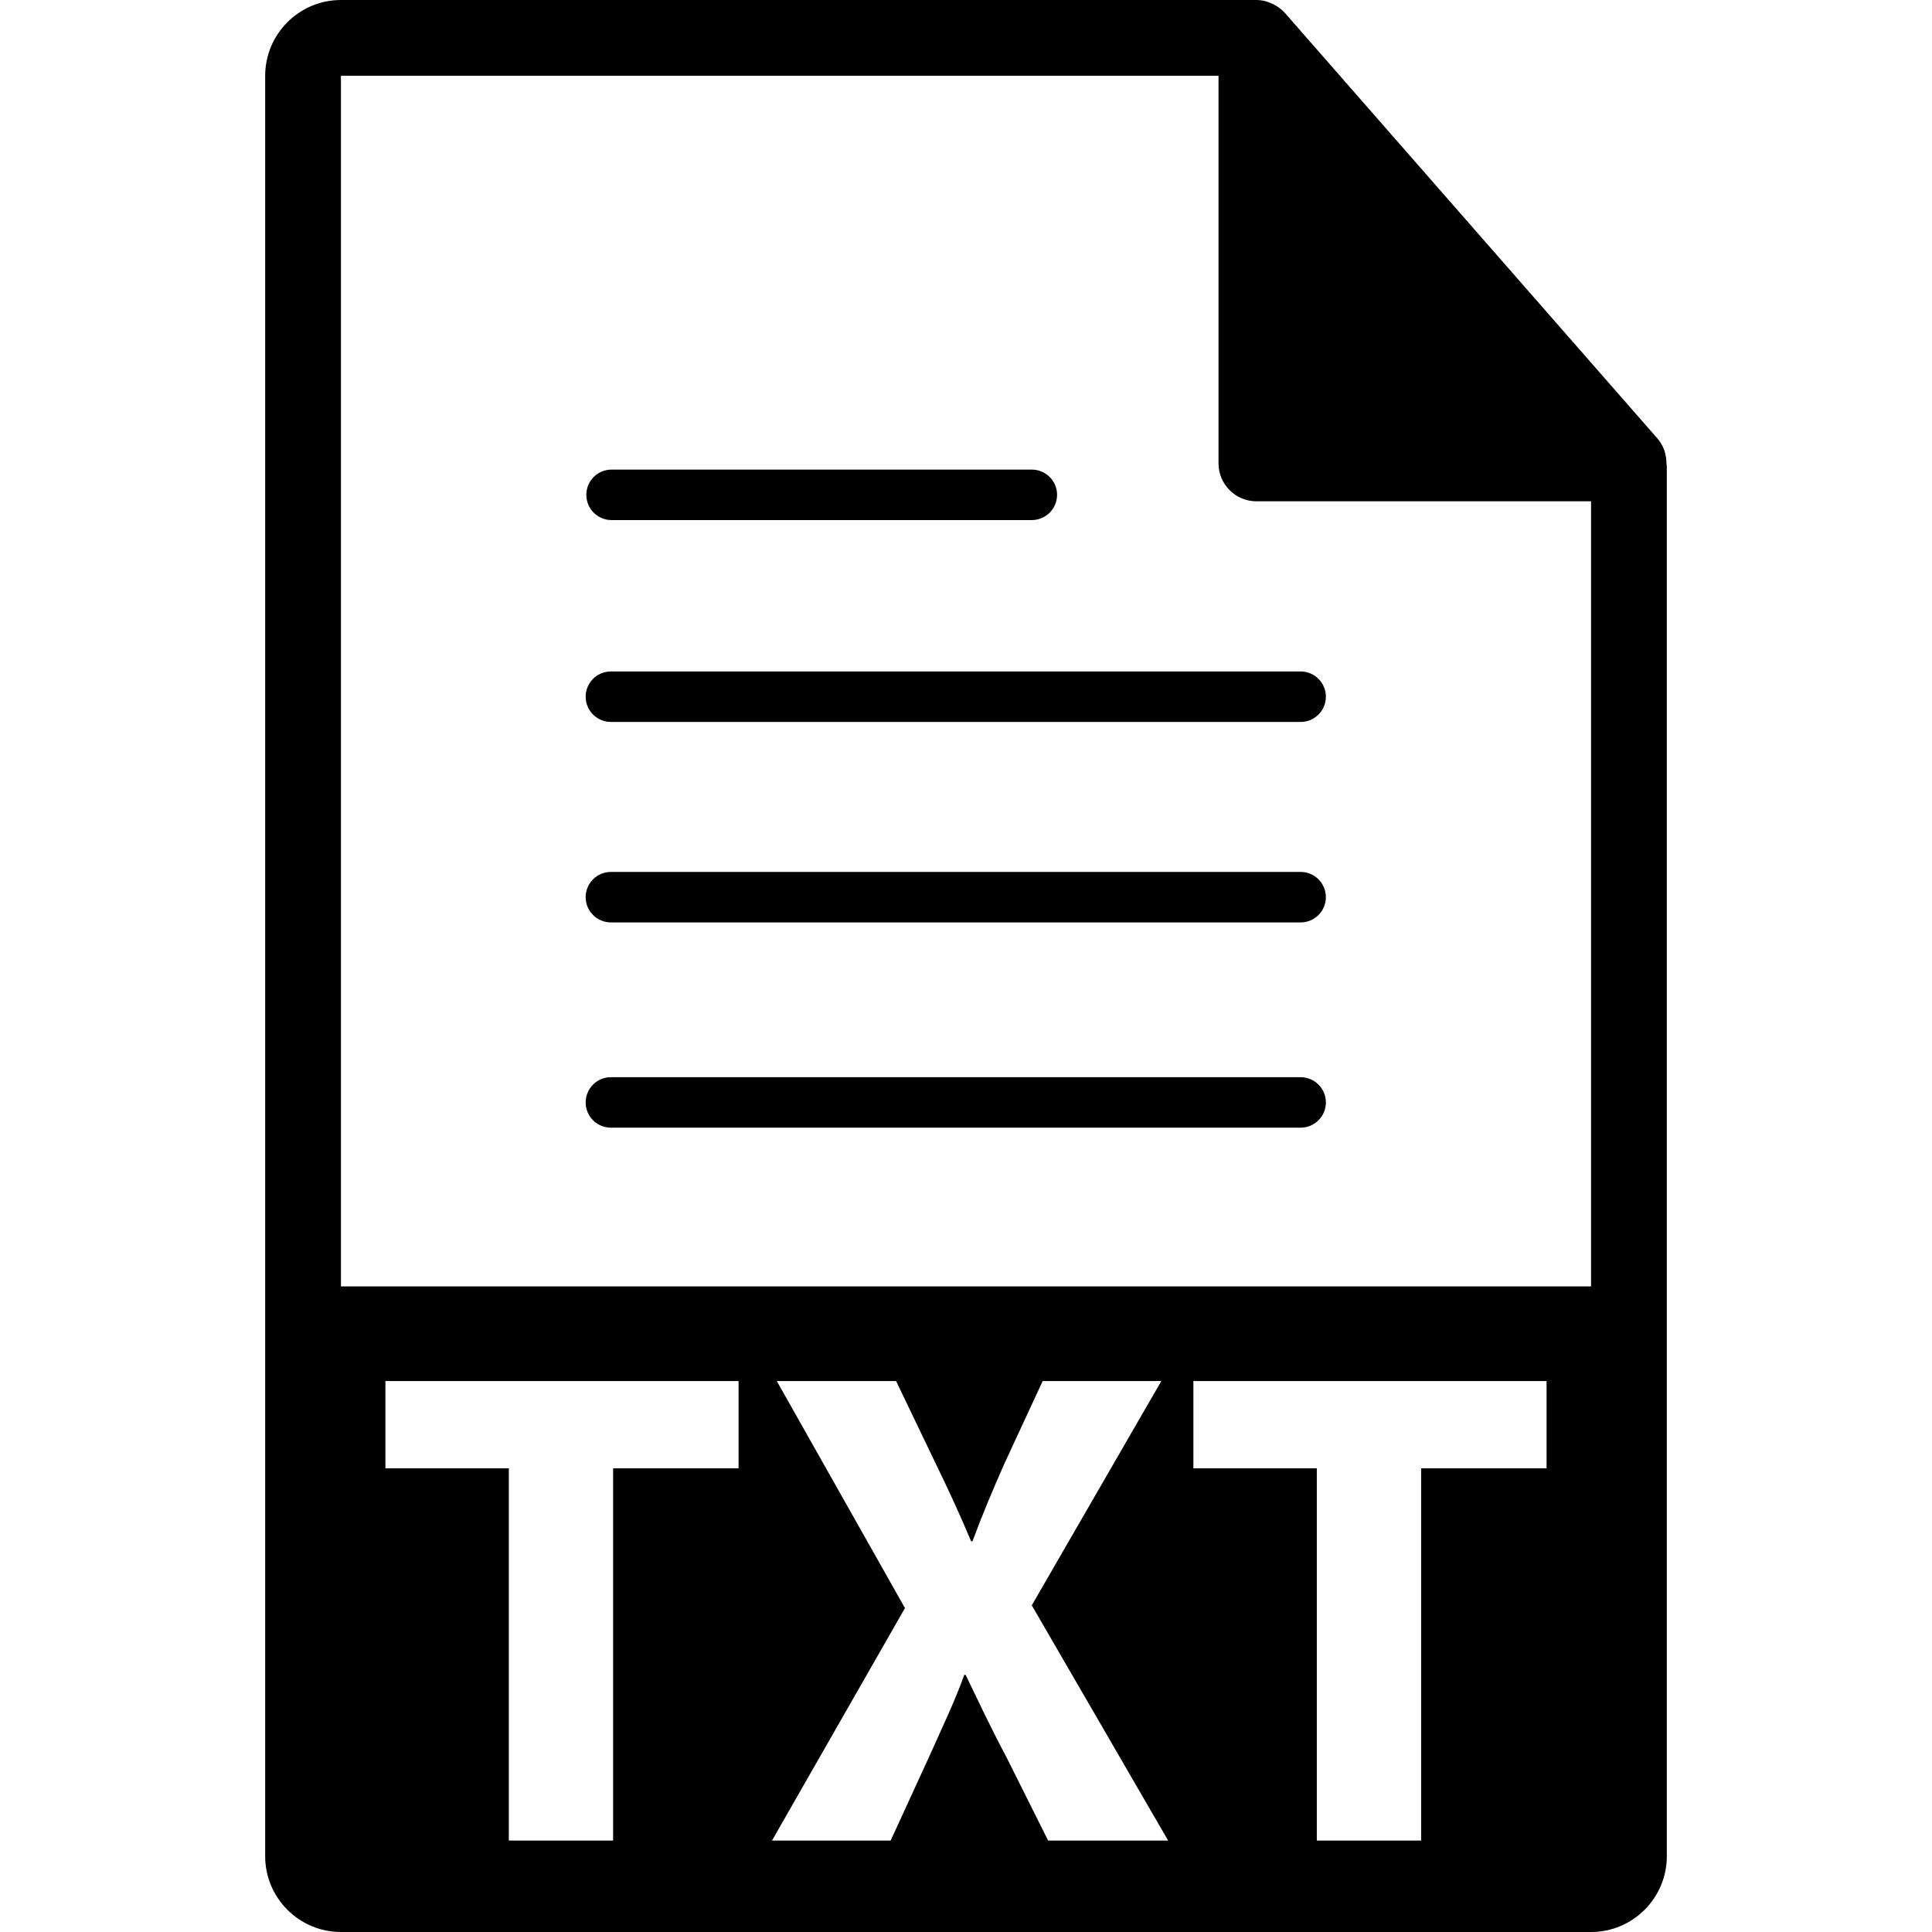
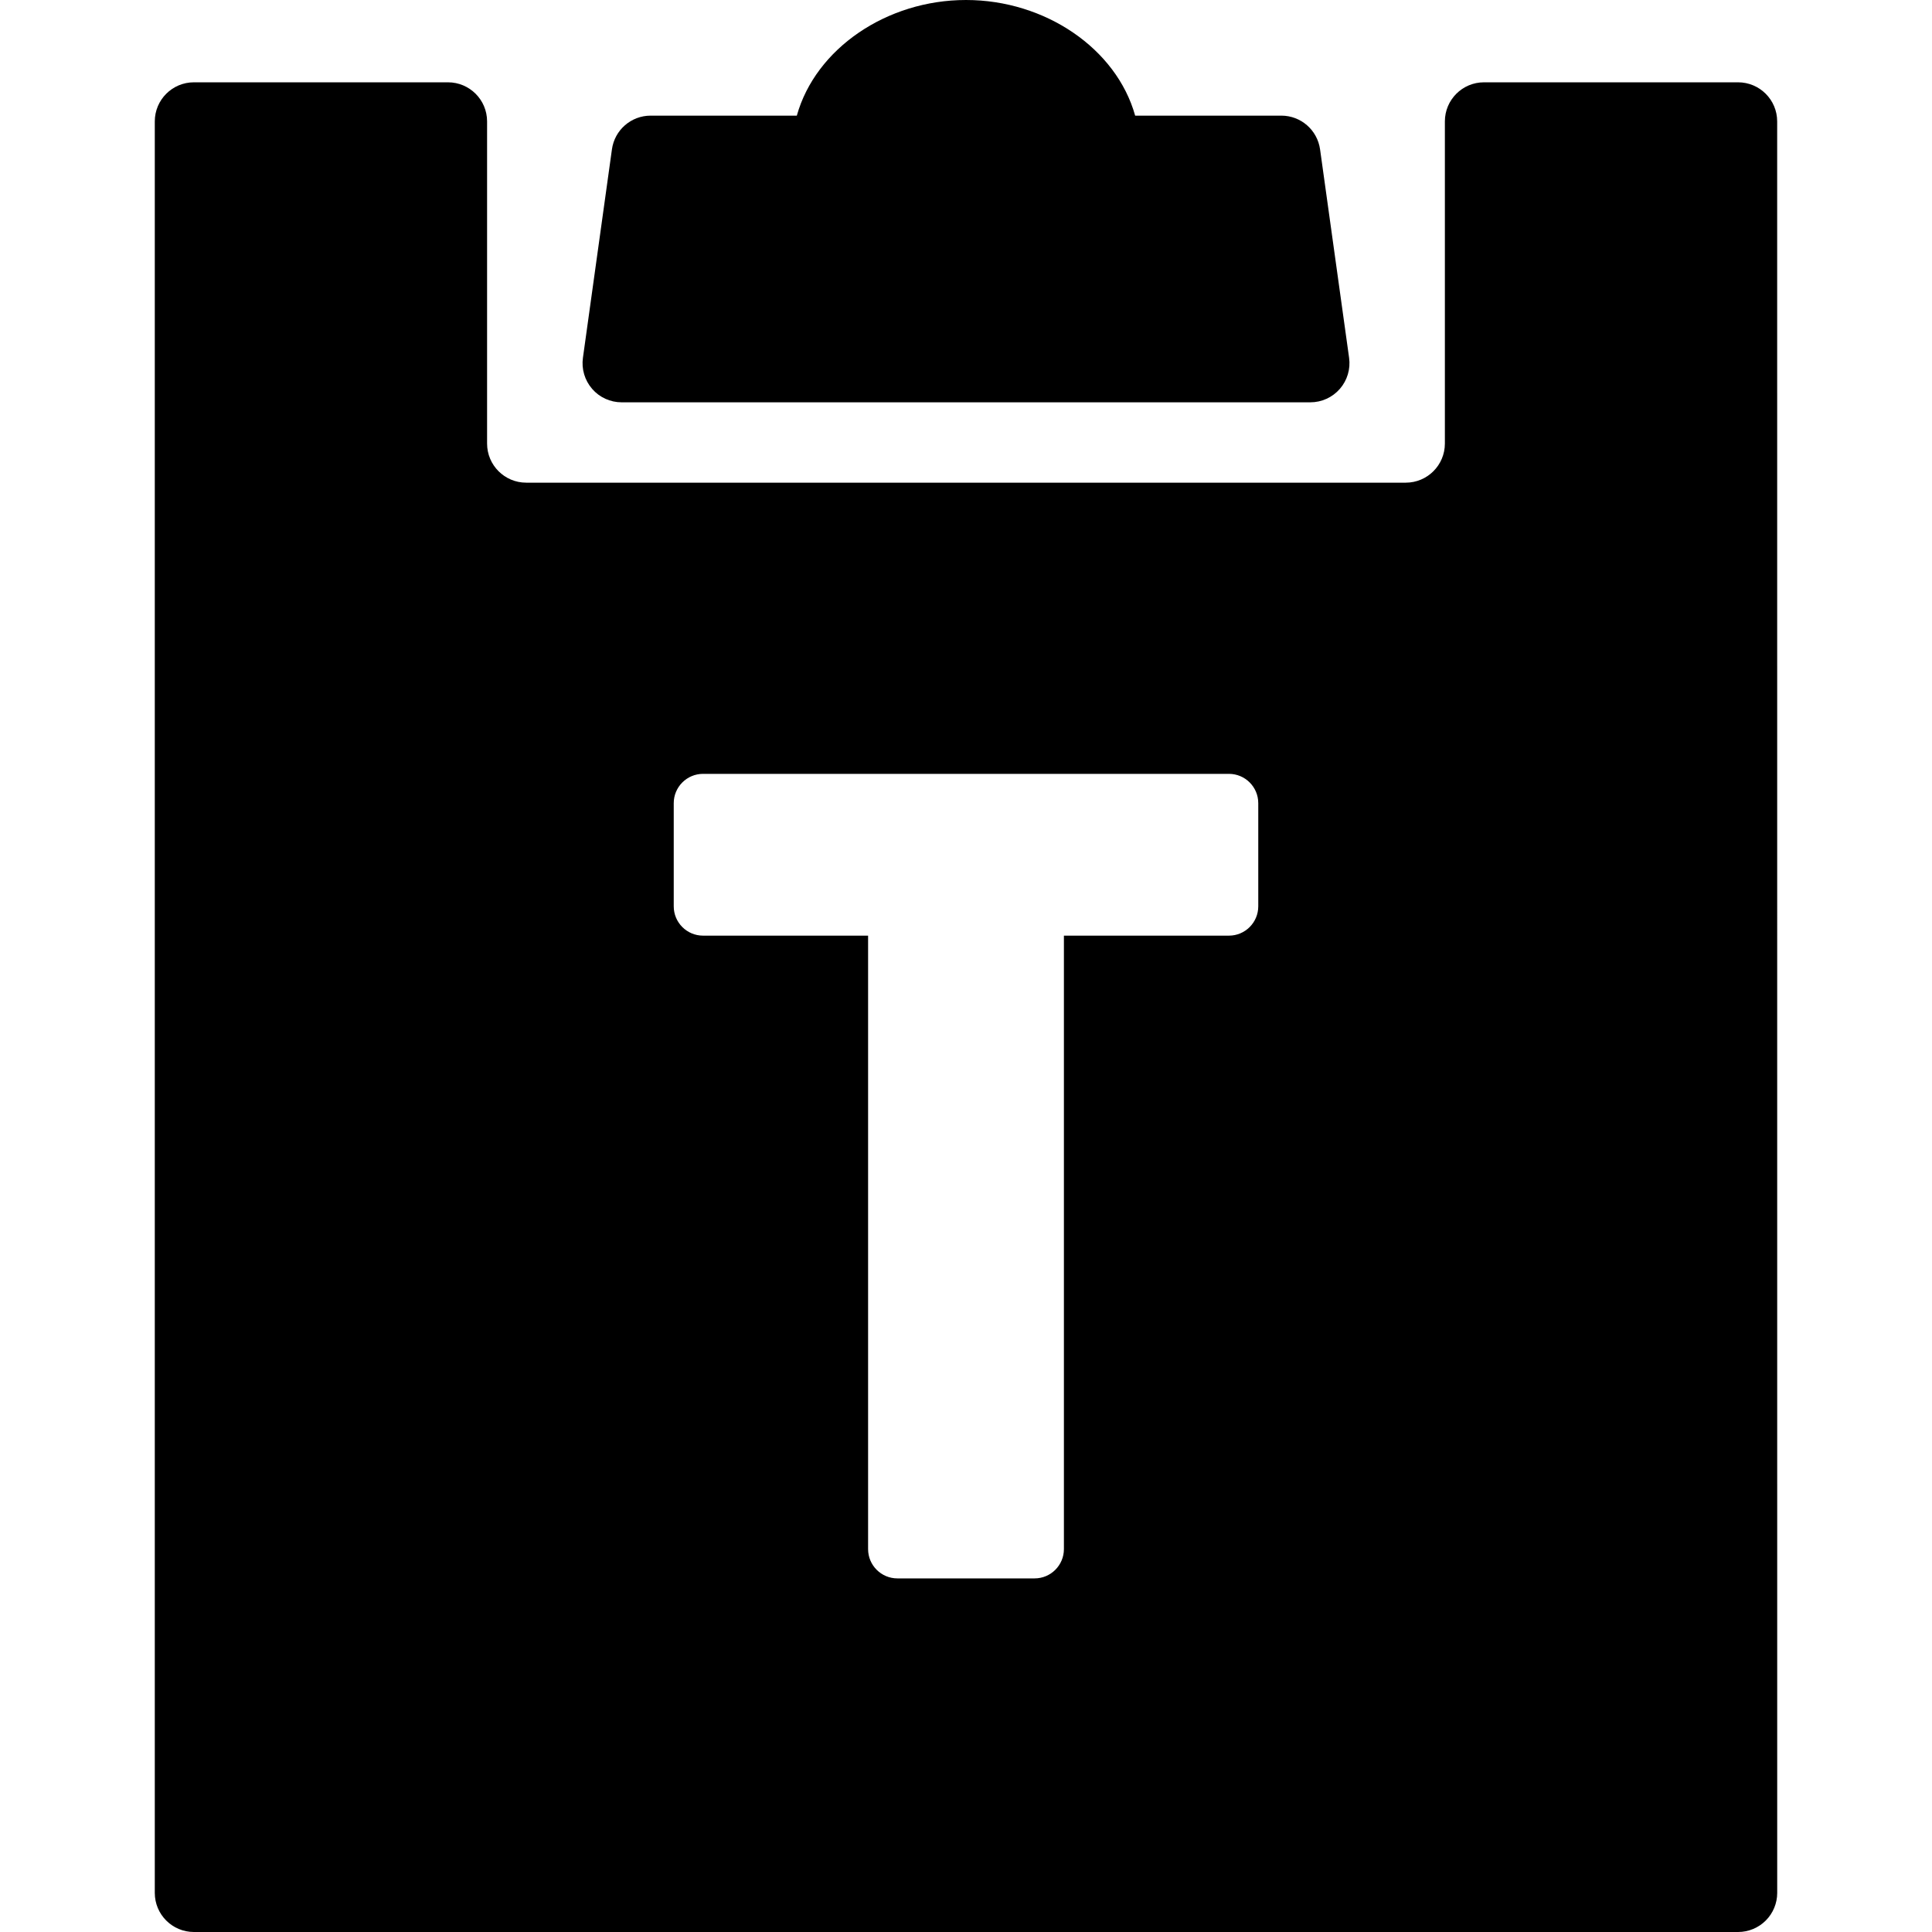
- <svg xmlns="http://www.w3.org/2000/svg" version="1.1" id="Capa_1" x="0px" y="0px" width="550.801px" height="550.801px" viewBox="0 0 550.801 550.801" style="enable-background:new 0 0 550.801 550.801;" xml:space="preserve">
+ <svg xmlns="http://www.w3.org/2000/svg" version="1.1" id="Capa_1" x="0px" y="0px" width="98.84px" height="98.84px" viewBox="0 0 98.84 98.84" style="enable-background:new 0 0 98.84 98.84;" xml:space="preserve">
  <g>
    <g>
-       <path d="M475.095,131.992c-0.032-2.526-0.844-5.021-2.579-6.993L366.324,3.694c-0.031-0.034-0.062-0.045-0.084-0.076    c-0.633-0.707-1.371-1.29-2.151-1.804c-0.232-0.15-0.464-0.285-0.707-0.422c-0.675-0.366-1.382-0.67-2.13-0.892    c-0.201-0.058-0.38-0.14-0.58-0.192C359.87,0.114,359.037,0,358.193,0H97.2C85.292,0,75.6,9.693,75.6,21.601v507.6    c0,11.913,9.692,21.601,21.6,21.601H453.6c11.908,0,21.601-9.688,21.601-21.601V133.202    C475.2,132.796,475.137,132.398,475.095,131.992z M210.558,418.605h-35.764v106.128h-29.734V418.605h-35.184v-24.874h100.683    V418.605z M298.814,524.733l-11.855-23.714c-4.856-9.134-7.973-15.937-11.662-23.52h-0.388    c-2.724,7.583-6.022,14.386-10.104,23.52l-10.887,23.714h-33.827L258,458.452l-36.547-64.727h34.016l11.476,23.91    c3.881,7.963,6.803,14.381,9.911,21.769h0.391c3.101-8.358,5.632-14.19,8.933-21.769l11.085-23.91h33.824l-36.936,63.946    l38.876,67.062H298.814z M440.923,418.605h-35.765v106.128h-29.742V418.605h-35.189v-24.874h100.686v24.874H440.923z     M97.2,366.752V21.601h250.192v110.515c0,5.961,4.842,10.8,10.801,10.8H453.6v223.836H97.2z" />
-       <path d="M174.351,148.269h119.812c3.966,0,7.203-3.225,7.203-7.198s-3.237-7.193-7.203-7.193H174.351    c-3.977,0-7.193,3.22-7.193,7.193S170.374,148.269,174.351,148.269z" />
-       <path d="M370.797,191.432H174.161c-3.974,0-7.193,3.217-7.193,7.192c0,3.974,3.219,7.198,7.193,7.198h196.636    c3.976,0,7.203-3.225,7.203-7.198C378,194.648,374.772,191.432,370.797,191.432z" />
-       <path d="M370.797,248.58H174.161c-3.974,0-7.193,3.217-7.193,7.198c0,3.974,3.219,7.198,7.193,7.198h196.636    c3.976,0,7.203-3.225,7.203-7.198C378,251.796,374.772,248.58,370.797,248.58z" />
-       <path d="M370.797,307.099H174.161c-3.974,0-7.193,3.223-7.193,7.198c0,3.977,3.219,7.193,7.193,7.193h196.636    c3.976,0,7.203-3.217,7.203-7.193C378,310.321,374.772,307.099,370.797,307.099z" />
+       <path d="M31.8,20.582h35.237c0.579,0,1.129-0.251,1.509-0.687c0.38-0.437,0.553-1.017,0.473-1.589L67.534,7.641    c-0.139-0.989-0.983-1.725-1.981-1.725h-7.479C57.116,2.488,53.476,0,49.42,0c-4.058,0-7.697,2.488-8.655,5.916h-7.479    c-0.998,0-1.843,0.735-1.98,1.725l-1.484,10.666c-0.08,0.572,0.093,1.152,0.473,1.589C30.671,20.331,31.222,20.582,31.8,20.582z" />
+       <path d="M90.919,6.211c0-1.104-0.896-2-2-2h-13c-1.104,0-2,0.896-2,2v16.482c0,1.103-0.896,2-2,2h-45c-1.104,0-2-0.897-2-2V6.211    c0-1.104-0.896-2-2-2h-13c-1.104,0-2,0.896-2,2V96.84c0,1.104,0.896,2,2,2h79.002c0.529,0,1.039-0.211,1.414-0.586    s0.586-0.884,0.586-1.414L90.919,6.211z M64.372,46.367c0,0.828-0.672,1.5-1.5,1.5h-8.443V79.25c0,0.828-0.672,1.5-1.5,1.5h-7.018    c-0.828,0-1.5-0.672-1.5-1.5V47.867h-8.443c-0.828,0-1.5-0.672-1.5-1.5V41.09c0-0.828,0.672-1.5,1.5-1.5h26.904    c0.828,0,1.5,0.672,1.5,1.5V46.367z" />
    </g>
  </g>
  <g>
</g>
  <g>
</g>
  <g>
</g>
  <g>
</g>
  <g>
</g>
  <g>
</g>
  <g>
</g>
  <g>
</g>
  <g>
</g>
  <g>
</g>
  <g>
</g>
  <g>
</g>
  <g>
</g>
  <g>
</g>
  <g>
</g>
</svg>
